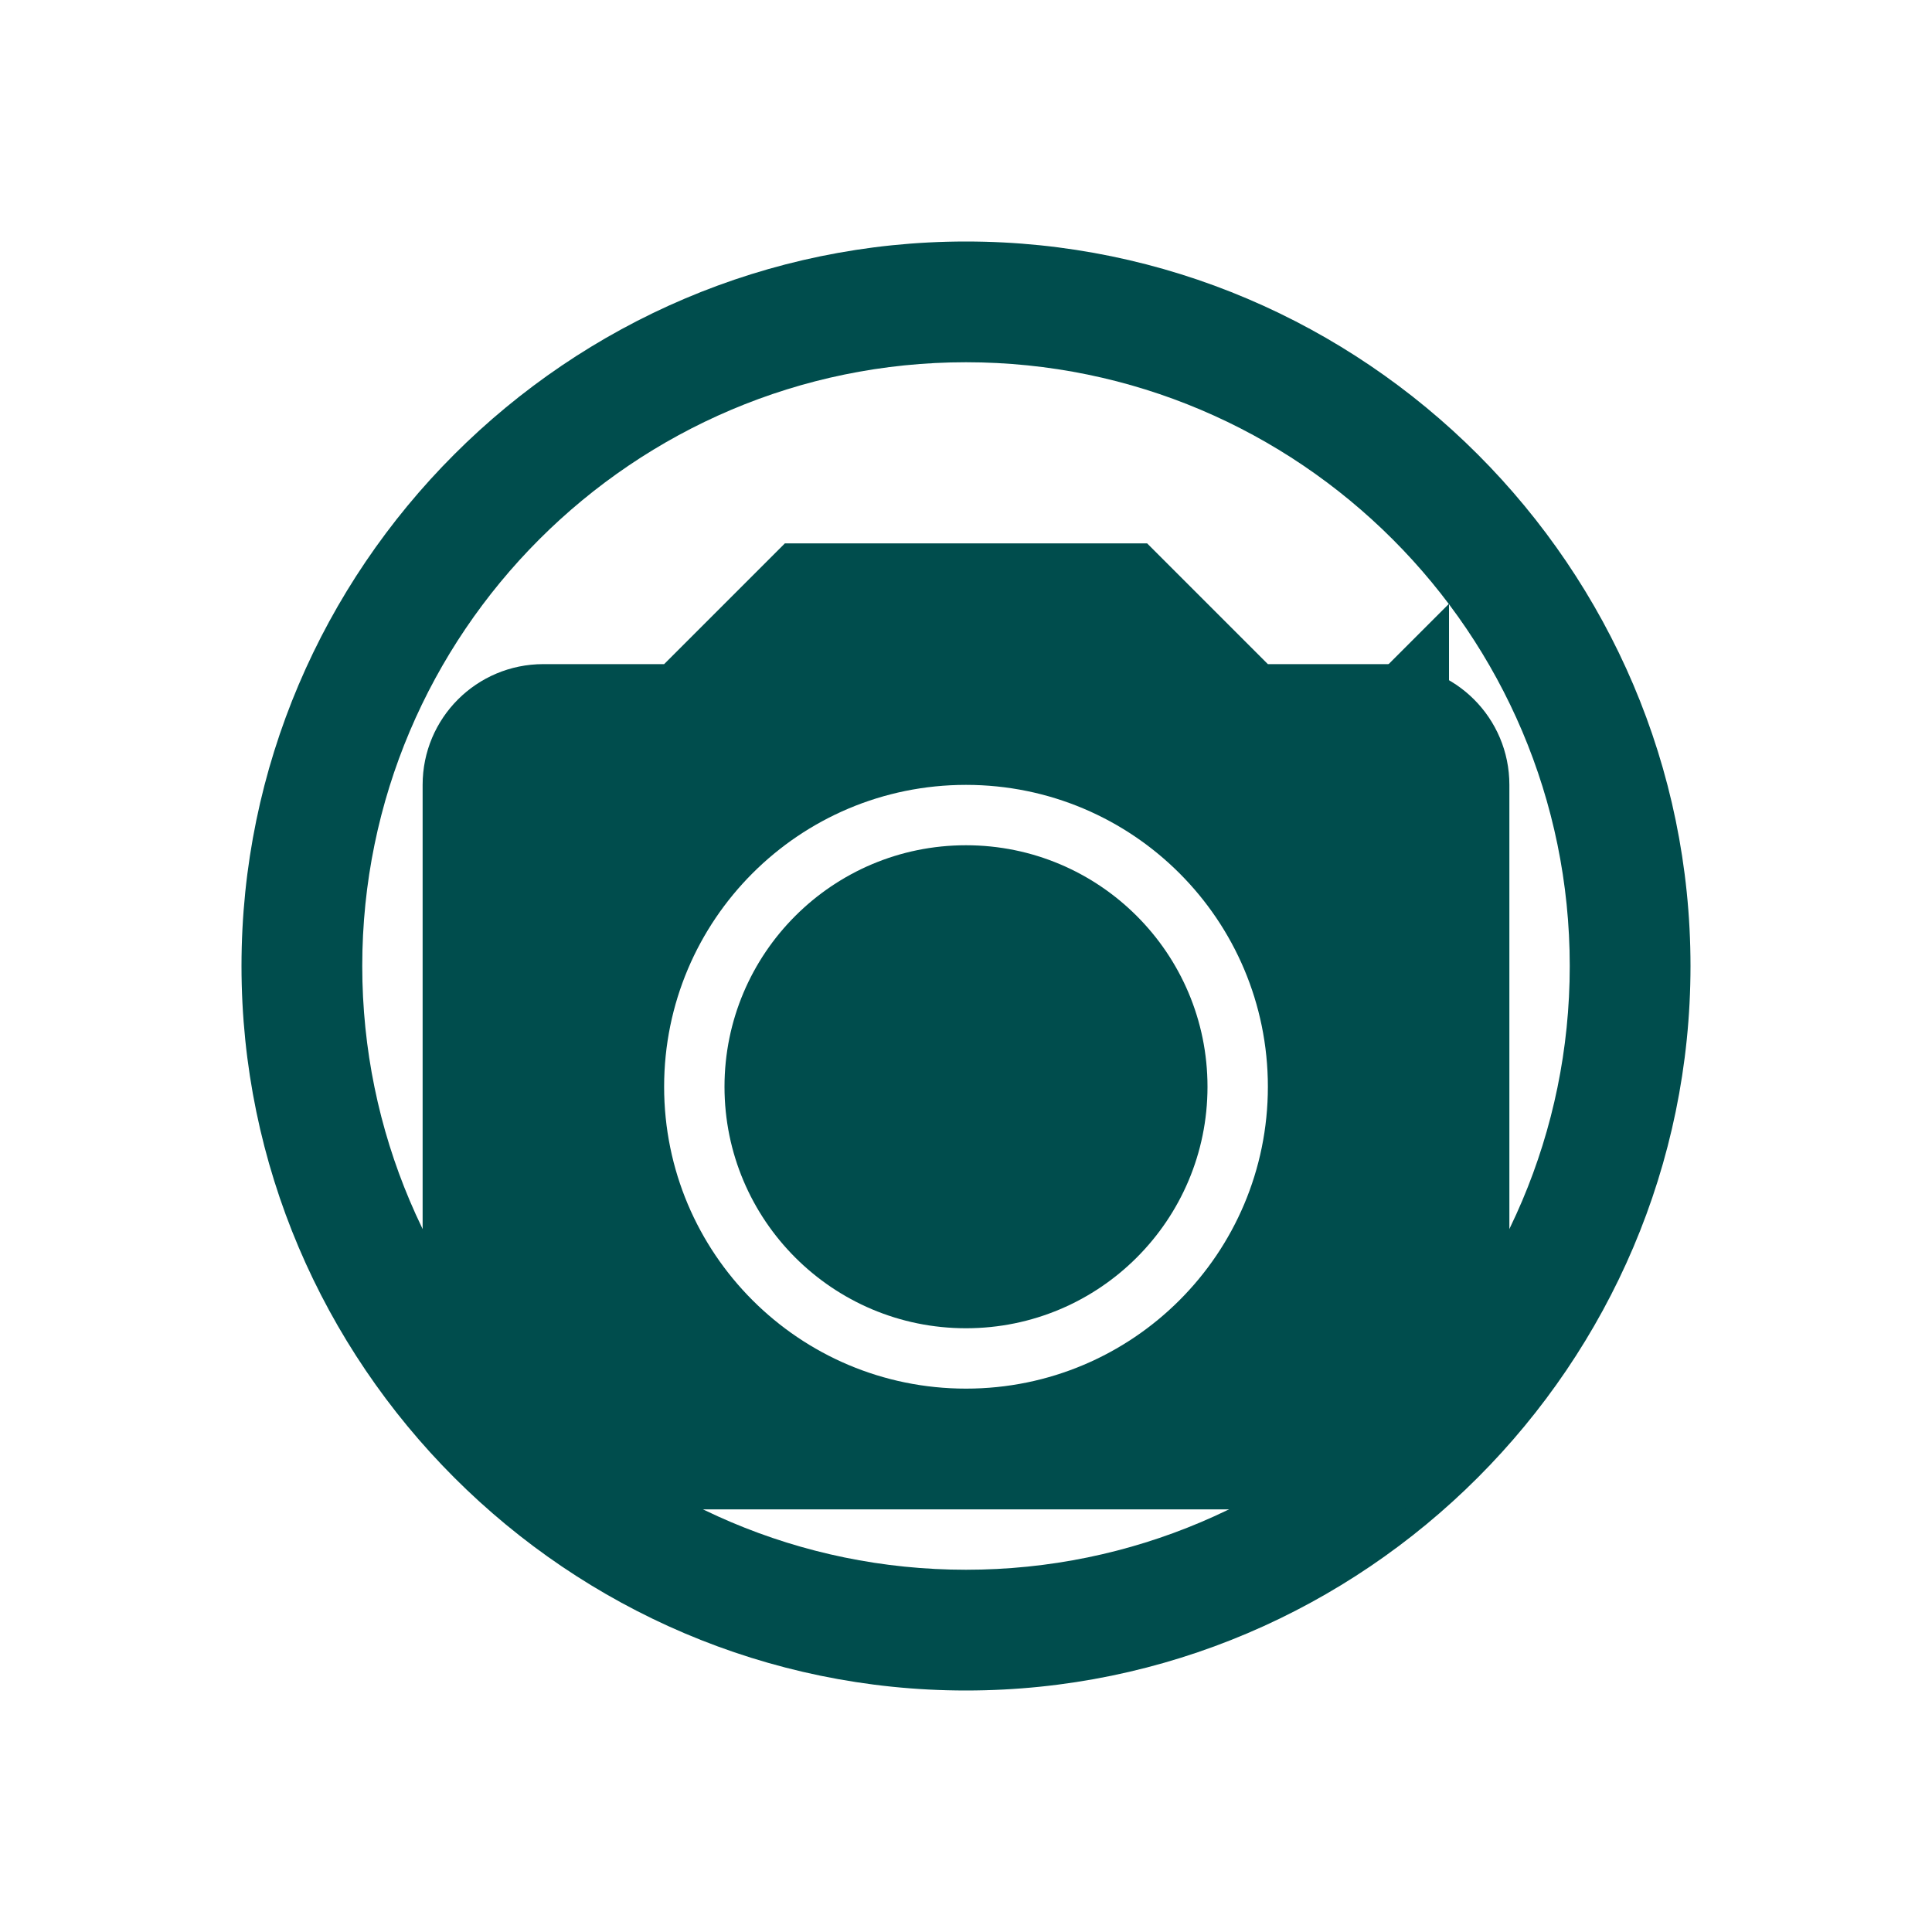
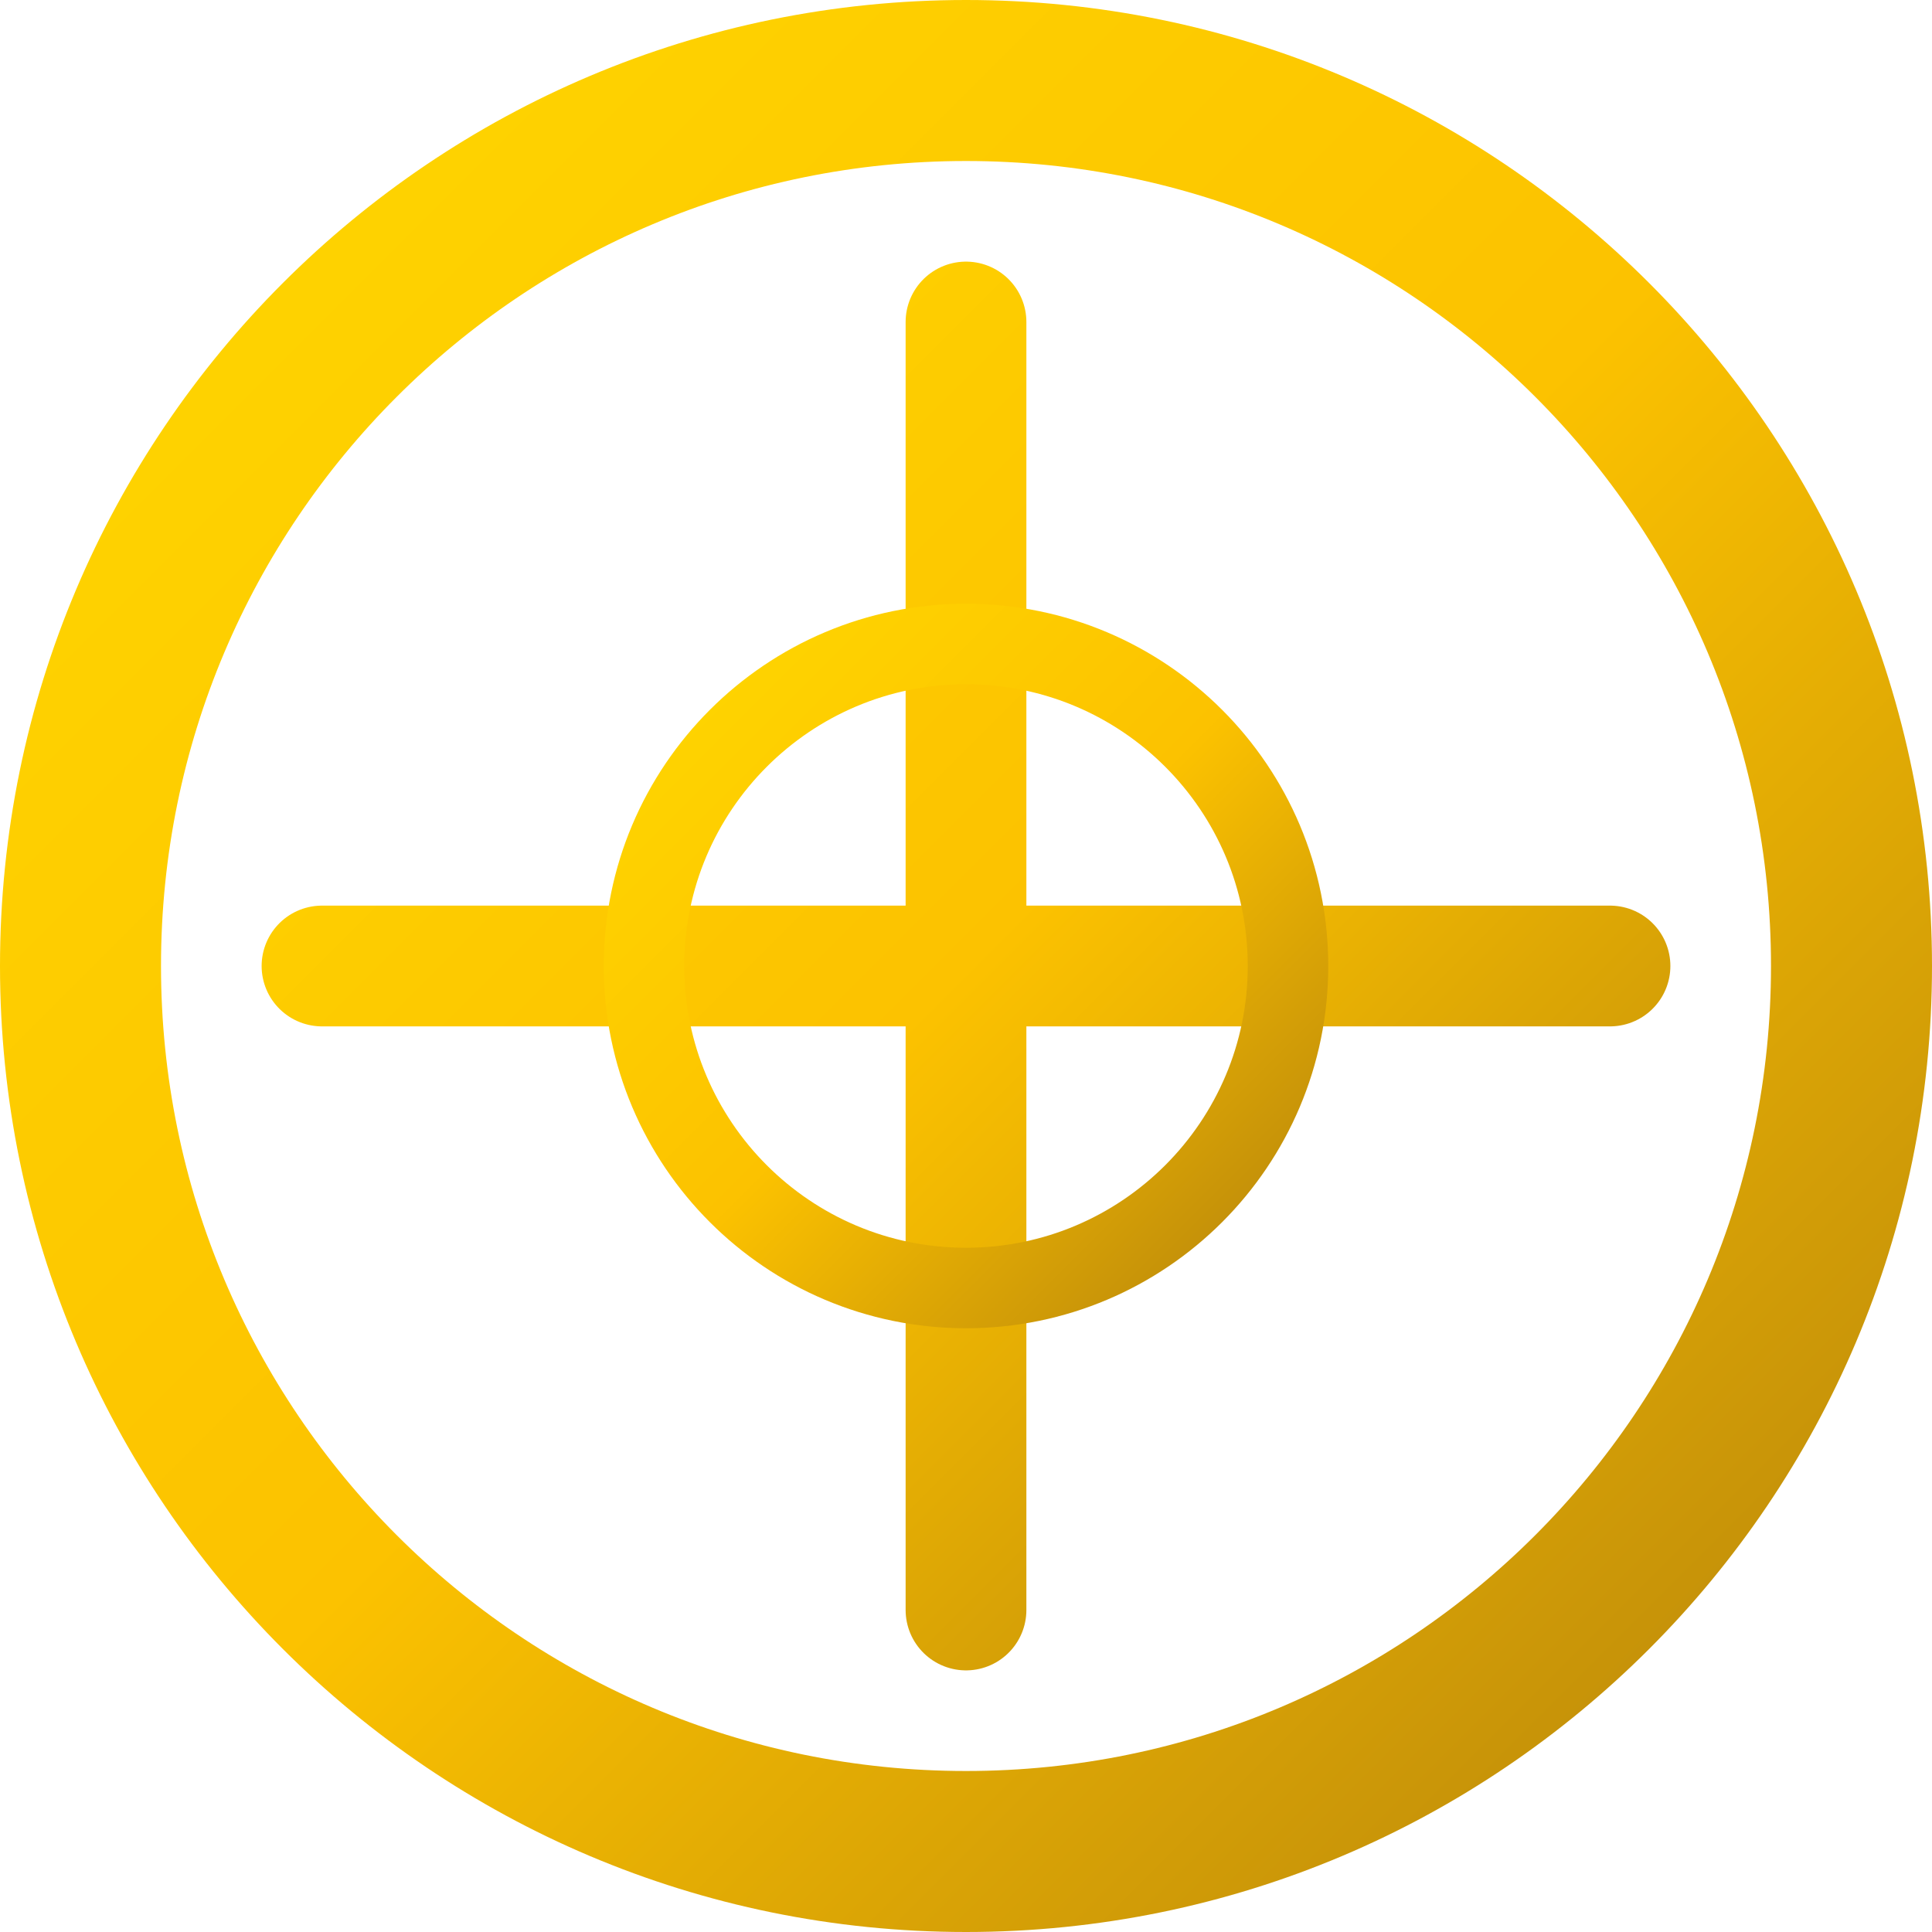
- <svg xmlns="http://www.w3.org/2000/svg" width="512" height="512" viewBox="0 0 512 512" fill="none">
-   <g>
-     <path d="M256 64C150.4 64 64 150.4 64 256s86.4 192 192 192 192-86.4 192-192S361.6 64 256 64zm0 352c-88.2 0-160-71.8-160-160s71.8-160 160-160 160 71.8 160 160-71.8 160-160 160z" fill="#004D4D" />
-     <path d="M368 176h-32l-32-32h-96l-32 32h-32c-17.7 0-32 14.3-32 32v160c0 17.7 14.3 32 32 32h224c17.7 0 32-14.3 32-32V208c0-17.7-14.3-32-32-32zm-112 192c-44.2 0-80-35.8-80-80s35.8-80 80-80 80 35.8 80 80-35.8 80-80 80z" fill="#004D4D" />
-     <circle cx="256" cy="288" r="64" fill="#004D4D" />
-     <path d="M384 160l-32 32v160l32 32V160z" fill="#004D4D" />
-   </g>
+ <svg xmlns="http://www.w3.org/2000/svg" width="192" height="192" viewBox="0 0 192 192" fill="none">
+   <defs>
+     <linearGradient id="gradient" x1="0%" y1="0%" x2="100%" y2="100%">
+       <stop offset="0%" style="stop-color:#FFD700" />
+       <stop offset="50%" style="stop-color:#FCC200" />
+       <stop offset="100%" style="stop-color:#B8860B" />
+     </linearGradient>
+   </defs>
+   <circle cx="96" cy="96" r="88" stroke="url(#gradient)" stroke-width="16" fill="none" />
+   <path d="M96 32v128M32 96h128" stroke="url(#gradient)" stroke-width="12" stroke-linecap="round" />
+   <circle cx="96" cy="96" r="32" stroke="url(#gradient)" stroke-width="8" fill="none" />
</svg>
